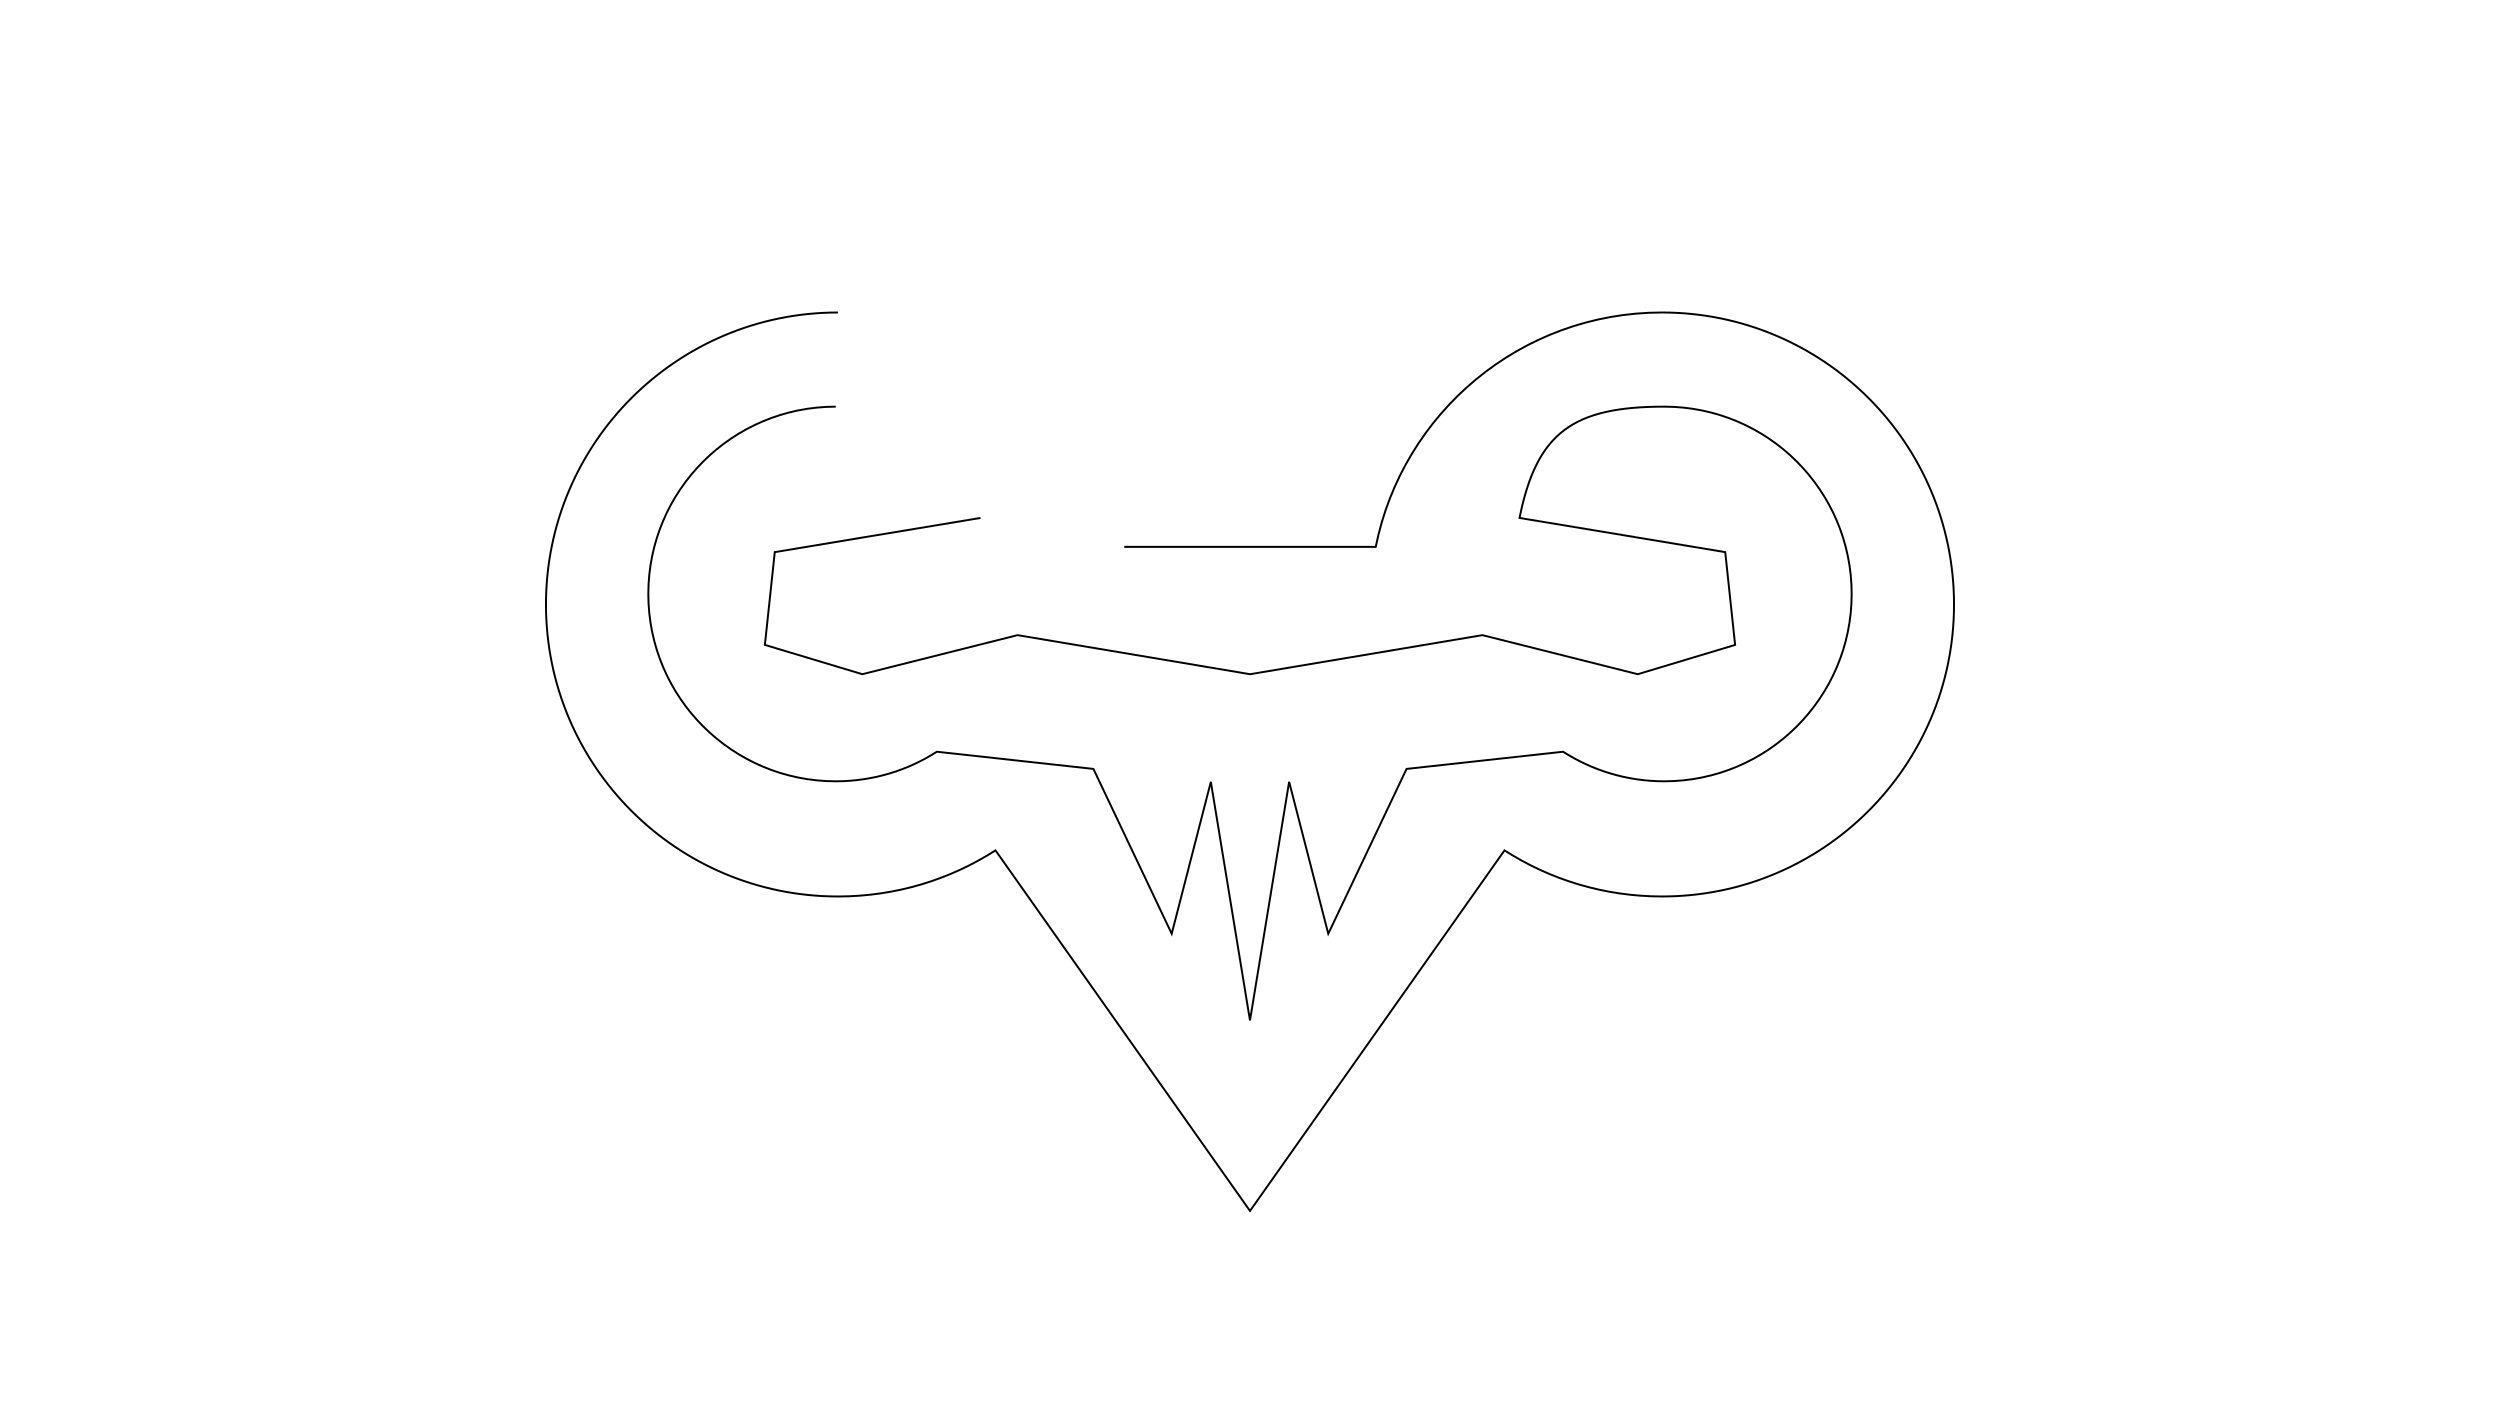
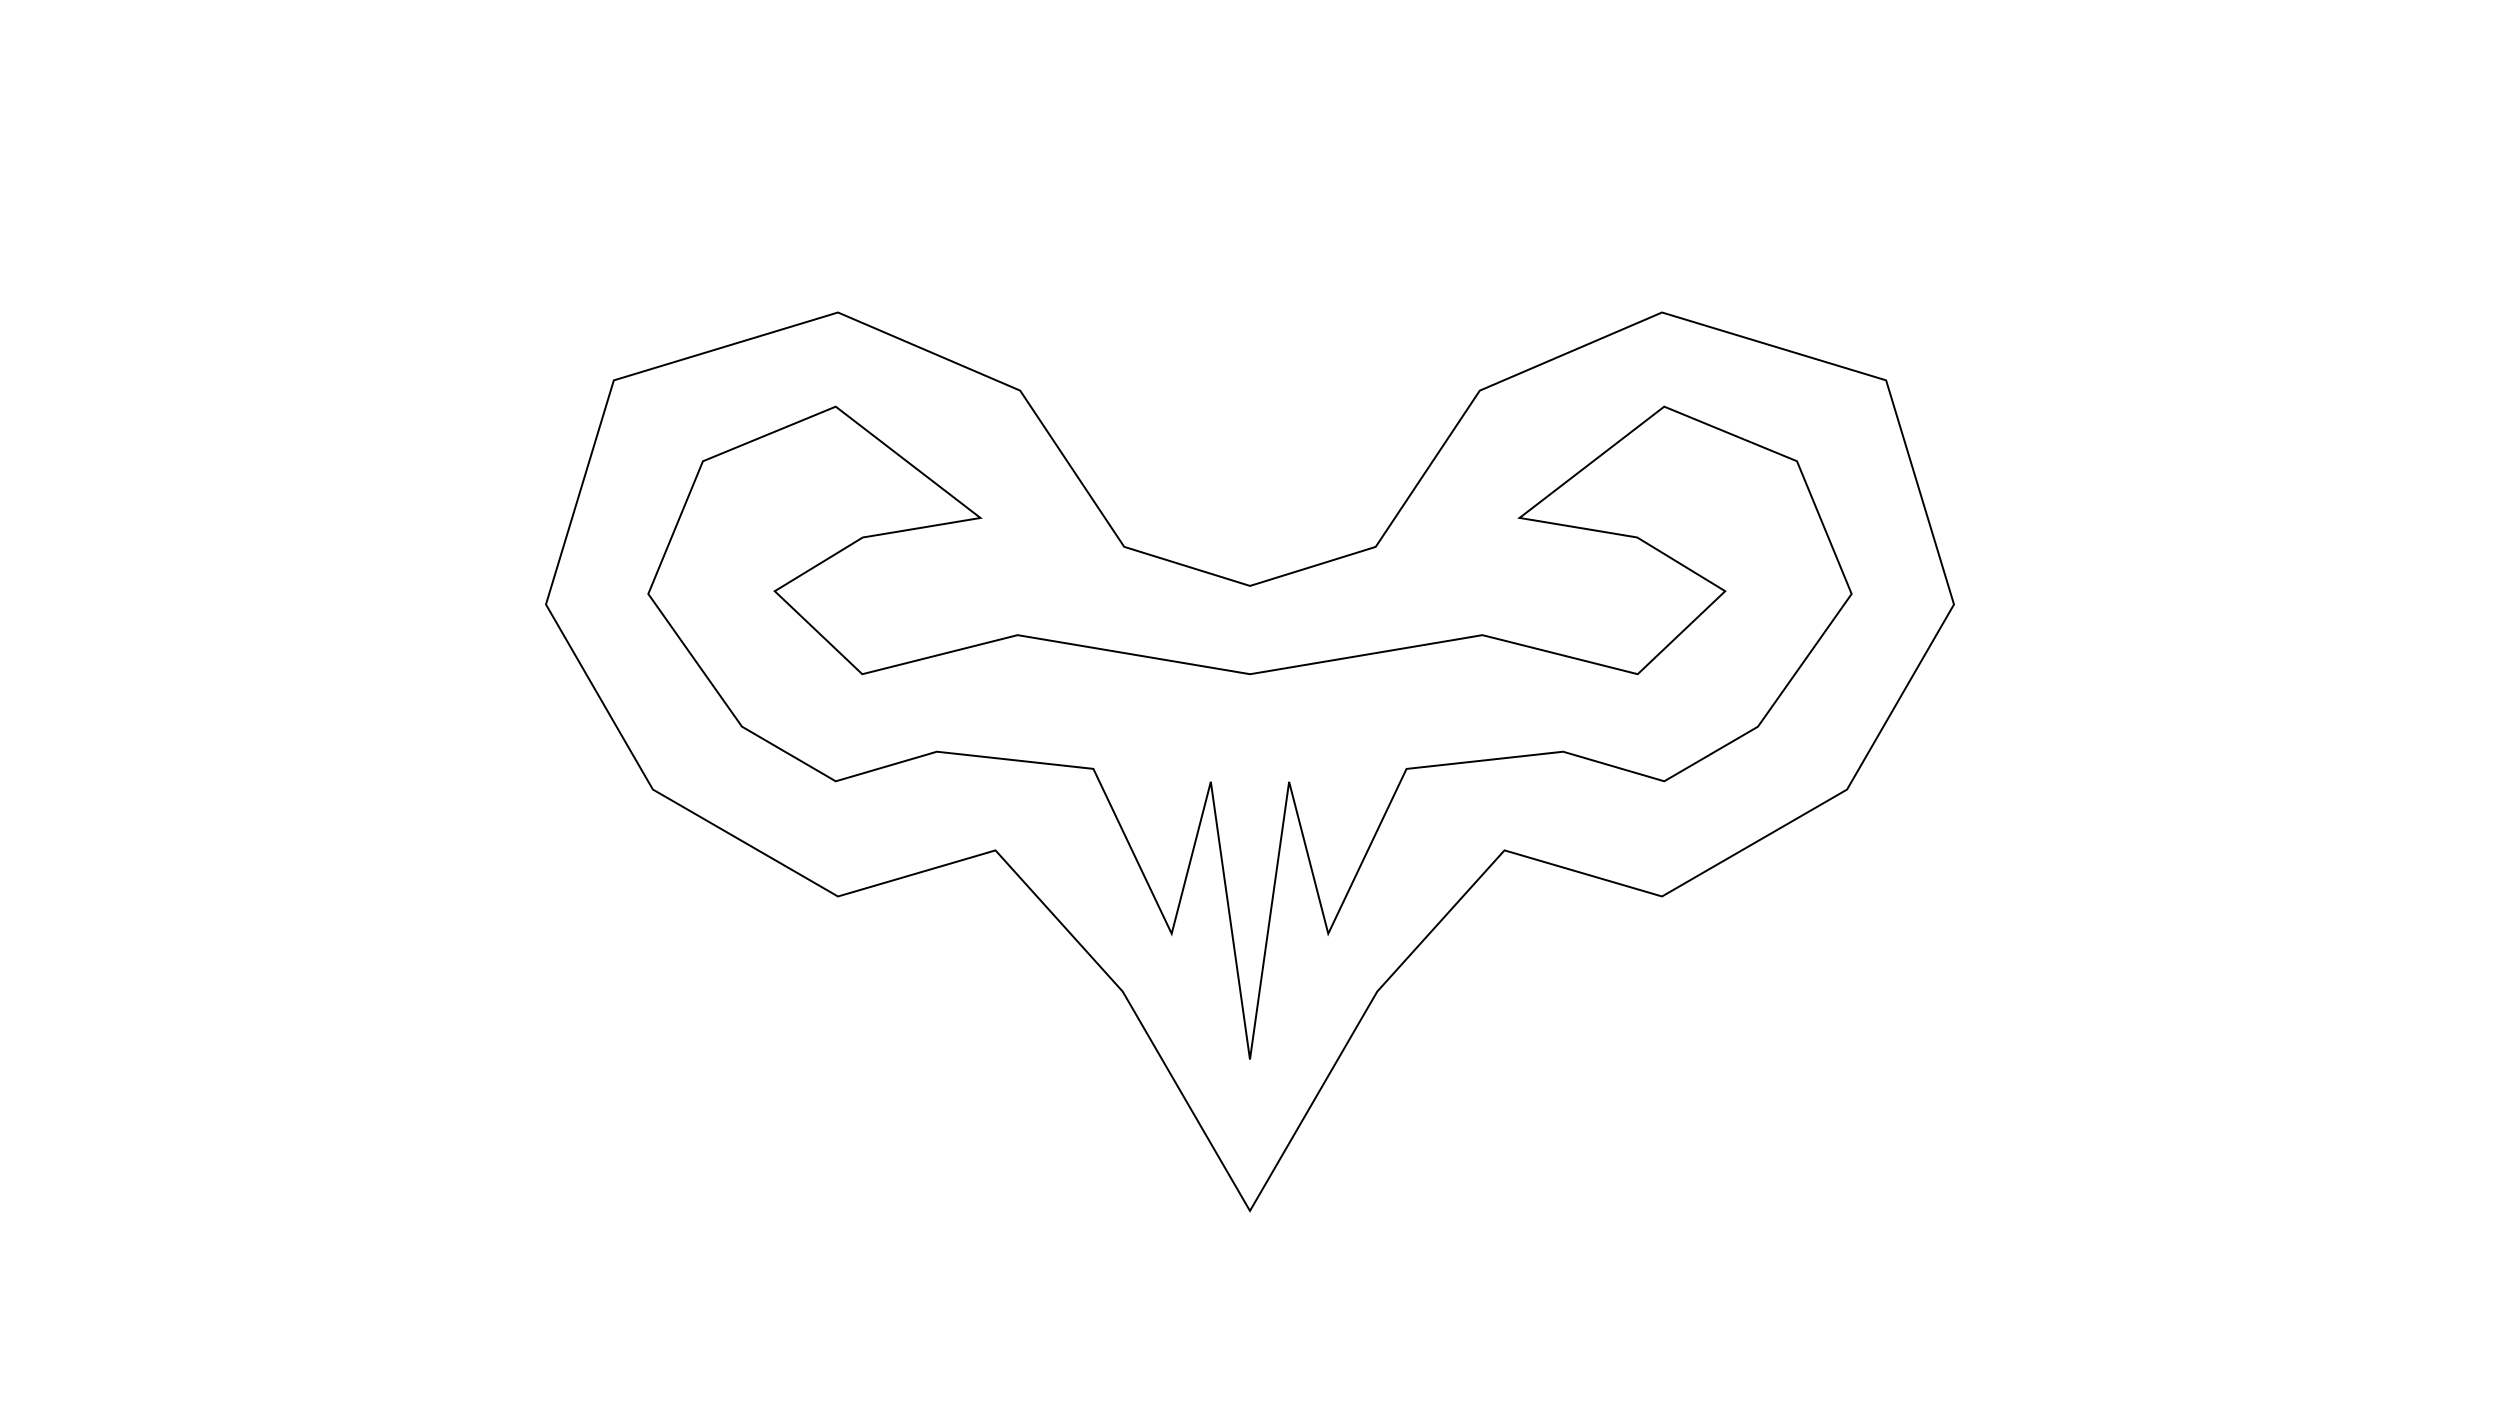
<svg xmlns="http://www.w3.org/2000/svg" id="shapw-svg" height="720" viewBox="0 0 1280 720" width="1280" version="1.1">
-   <path id="border-path" d="m429.04 160c-82.568 0-149.5 66.932-149.5 149.5s66.934 149.5 149.5 149.5c29.706 0 57.389-8.663 80.658-23.602l130.3 184.6 130.31-184.6c23.27 14.94 50.95 23.6 80.65 23.6 82.568 0 149.5-66.932 149.5-149.5s-66.934-149.5-149.5-149.5c-72.469 0-132.89 51.561-146.58 120h-128.76c-13.7-68.44-74.12-120z" stroke="#000" stroke-width="1px" fill="none" />
-   <path id="inside-path" d="m427.9 208.21c-52.998 0-95.96 42.939-95.96 95.909s42.962 95.909 95.96 95.909c19.068 0 36.836-5.558 51.772-15.141l80.162 8.799 40.081 84.399 20.041-77.8 20.041 122.2 20.041-122.2 20.041 77.8 40.081-84.399 80.162-8.799c14.936 9.584 32.704 15.141 51.772 15.141 52.998 0 95.96-42.939 95.96-95.909s-42.962-95.909-95.96-95.909c-46.516 0-65.296 13.078-74.087 56.984l60.249 10 45.062 7.5 5.062 47.5-49.876 15-79.502-20-119 20-119-20-79.502 20-49.876-15 5.062-47.5 45.062-7.5 60.249-10c-8.77-43.91-27.55-56.98z" stroke="#000" stroke-width="1px" fill="none" />
+   <path id="border-path" d="m429.04 160-114.75 34.75-34.75 114.75 54.75 94.75 94.75 54.75 80.658-23.602 65.15 72.3 65.15 112.3 65.155-112.3 65.155-72.3 80.65 23.6 94.75-54.75 54.75-94.75-34.75-114.75-114.75-34.75-93.29 40-53.29 80-64.38 20-64.38-20-53.289-79.999z" stroke="#000" stroke-width="1px" fill="none" />
+   <path id="inside-path" d="m427.9 208.21-67.98 27.954-27.98 67.954 47.98 67.954 47.98 27.954 51.772-15.141 80.162 8.799 40.081 84.399 20.041-77.8 20.041 142.2 20.041-142.2 20.041 77.8 40.081-84.399 80.162-8.799 51.772 15.141 47.98-27.954 47.98-67.954-27.98-67.954-67.98-27.954-74.087 56.984 60.249 10 45.062 27.5-44.814 42.5-79.502-20-59.5 10-59.5 10-59.5-10-59.5-10-79.502 20-44.814-42.5 45.062-27.5 60.249-10z" stroke="#000" stroke-width="1px" fill="none" />
</svg>
